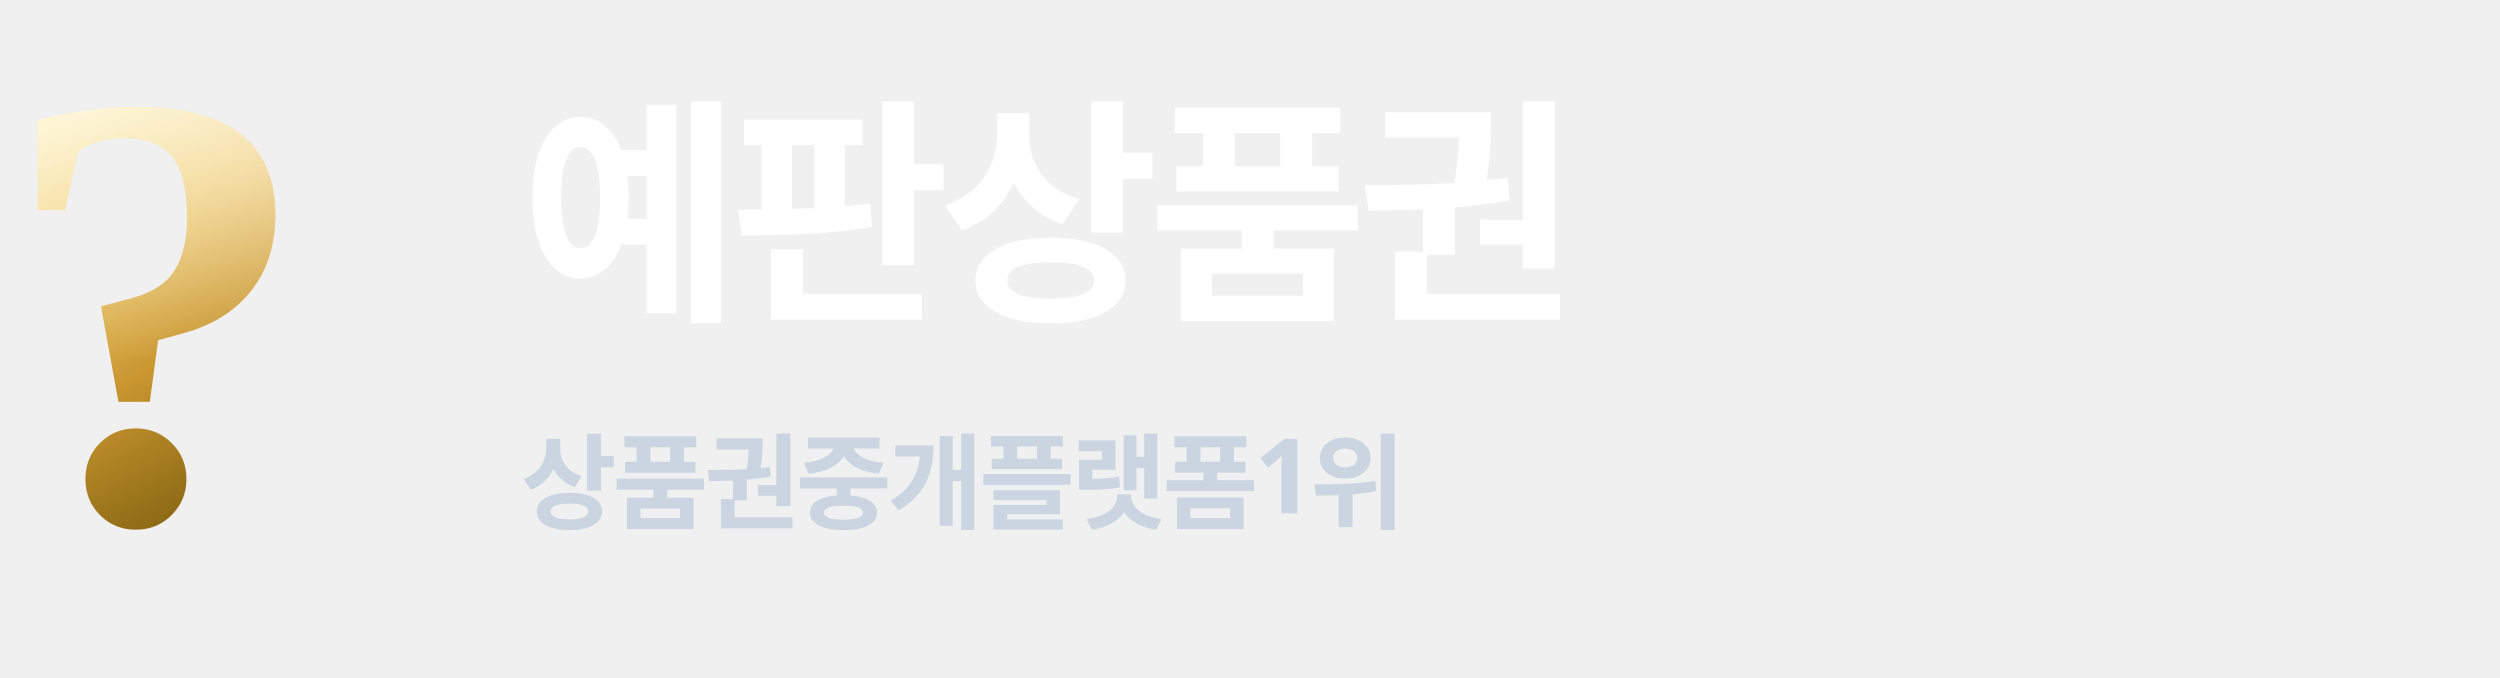
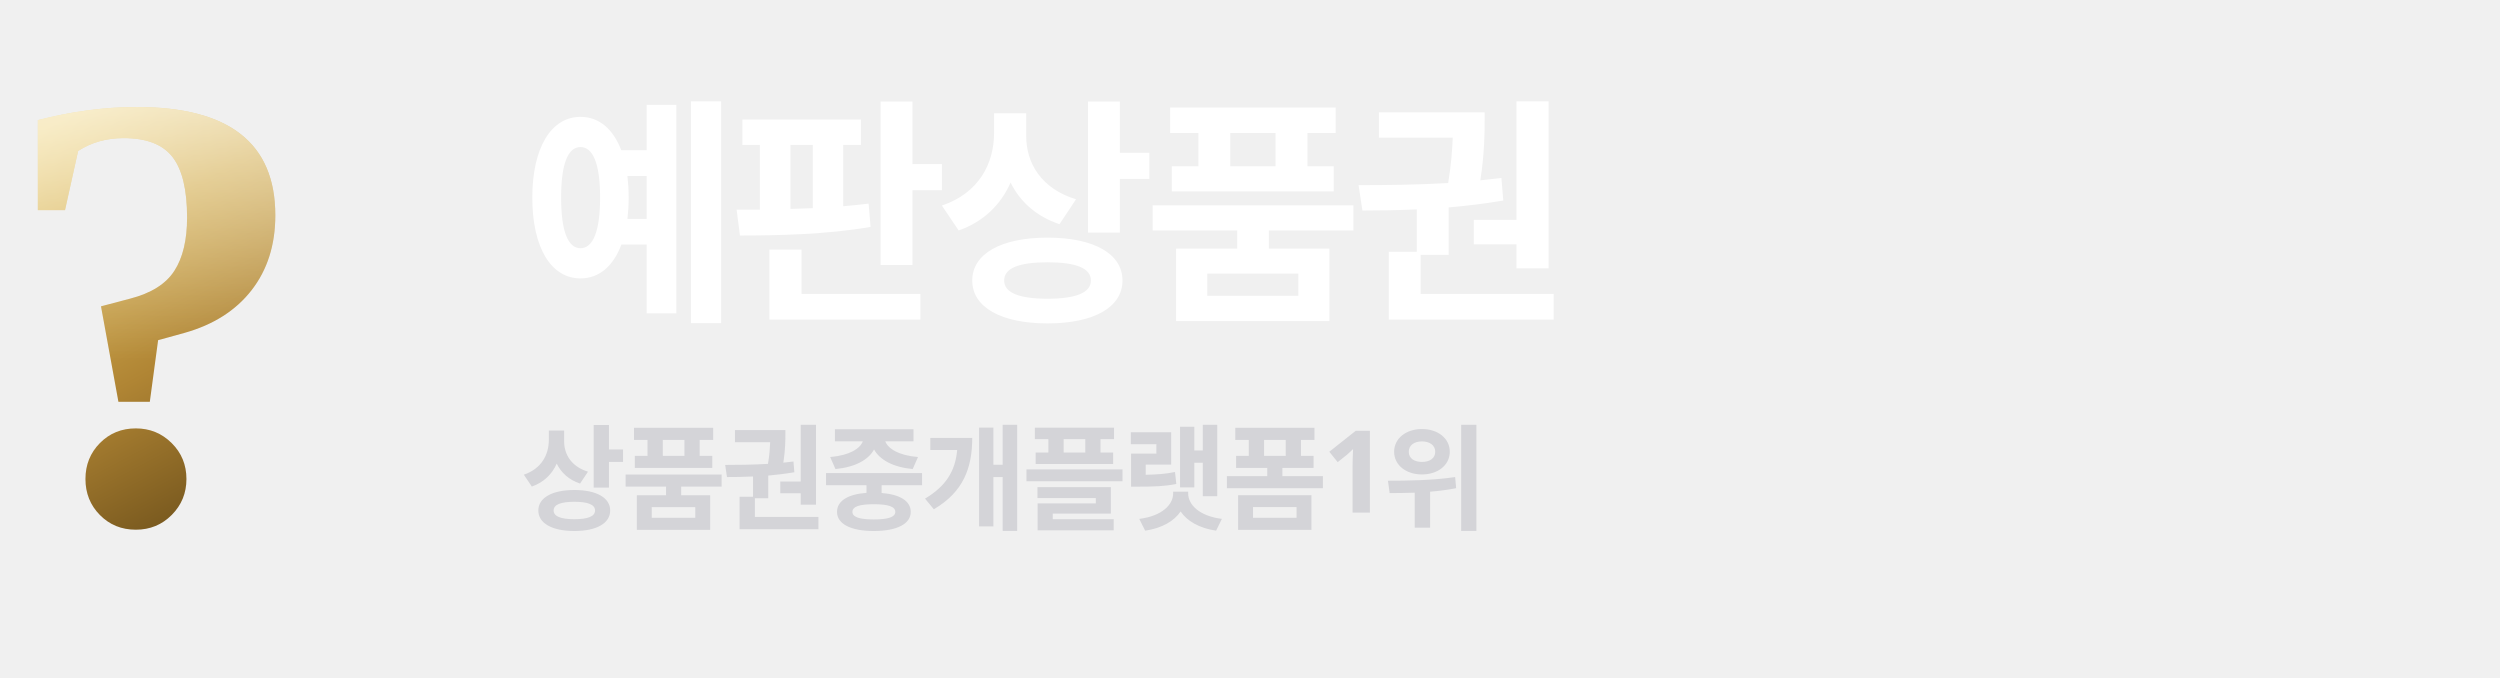
<svg xmlns="http://www.w3.org/2000/svg" viewBox="0 0 480 130" preserveAspectRatio="xMidYMid meet">
  <defs>
    <linearGradient id="goldL" x1="0.2" y1="0" x2="0.5" y2="1">
-       <stop offset="0%" stop-color="#FCEAA8" />
-       <stop offset="30%" stop-color="#EFCB6E" />
-       <stop offset="65%" stop-color="#C9962F" />
-       <stop offset="100%" stop-color="#8B6914" />
+       <stop offset="0%" stop-color="#F0D88C" />
+       <stop offset="30%" stop-color="#D4AF53" />
+       <stop offset="65%" stop-color="#B08534" />
+       <stop offset="100%" stop-color="#7A5A1F" />
    </linearGradient>
-     <linearGradient id="goldHighlightL" x1="0" y1="0" x2="0" y2="1">
+     <linearGradient id="goldShineL" x1="0.3" y1="0" x2="0.3" y2="0.6">
      <stop offset="0%" stop-color="#FFFFFF" stop-opacity="0.55" />
-       <stop offset="60%" stop-color="#FFFFFF" stop-opacity="0" />
+       <stop offset="100%" stop-color="#FFFFFF" stop-opacity="0" />
    </linearGradient>
  </defs>
  <g>
    <text x="0" y="100" font-family="Georgia, 'Times New Roman', serif" font-weight="900" font-size="120" fill="url(#goldL)" letter-spacing="-3">?</text>
-     <text x="0" y="100" font-family="Georgia, 'Times New Roman', serif" font-weight="900" font-size="120" fill="url(#goldHighlightL)" letter-spacing="-3">?</text>
+     <text x="0" y="100" font-family="Georgia, 'Times New Roman', serif" font-weight="900" font-size="120" fill="url(#goldShineL)" letter-spacing="-3">?</text>
  </g>
-   <text x="100" y="58" font-family="'Pretendard', 'Apple SD Gothic Neo', sans-serif" font-weight="900" font-size="46" fill="#FFFFFF" letter-spacing="-2.2">예판상품권</text>
-   <text x="100" y="100" font-family="'Pretendard', 'Apple SD Gothic Neo', sans-serif" font-weight="700" font-size="20" fill="#CBD5E1" letter-spacing="-0.8">상품권중개플랫폼1위</text>
+   <text x="100" y="58" font-family="'Pretendard', 'Apple SD Gothic Neo', sans-serif" font-weight="900" font-size="46" fill="#FFFFFF" letter-spacing="-2.5">예판상품권</text>
+   <text x="100" y="100" font-family="'Pretendard', 'Apple SD Gothic Neo', sans-serif" font-weight="800" font-size="22" fill="#D4D4D8" letter-spacing="-1">상품권중개플랫폼1위</text>
</svg>
